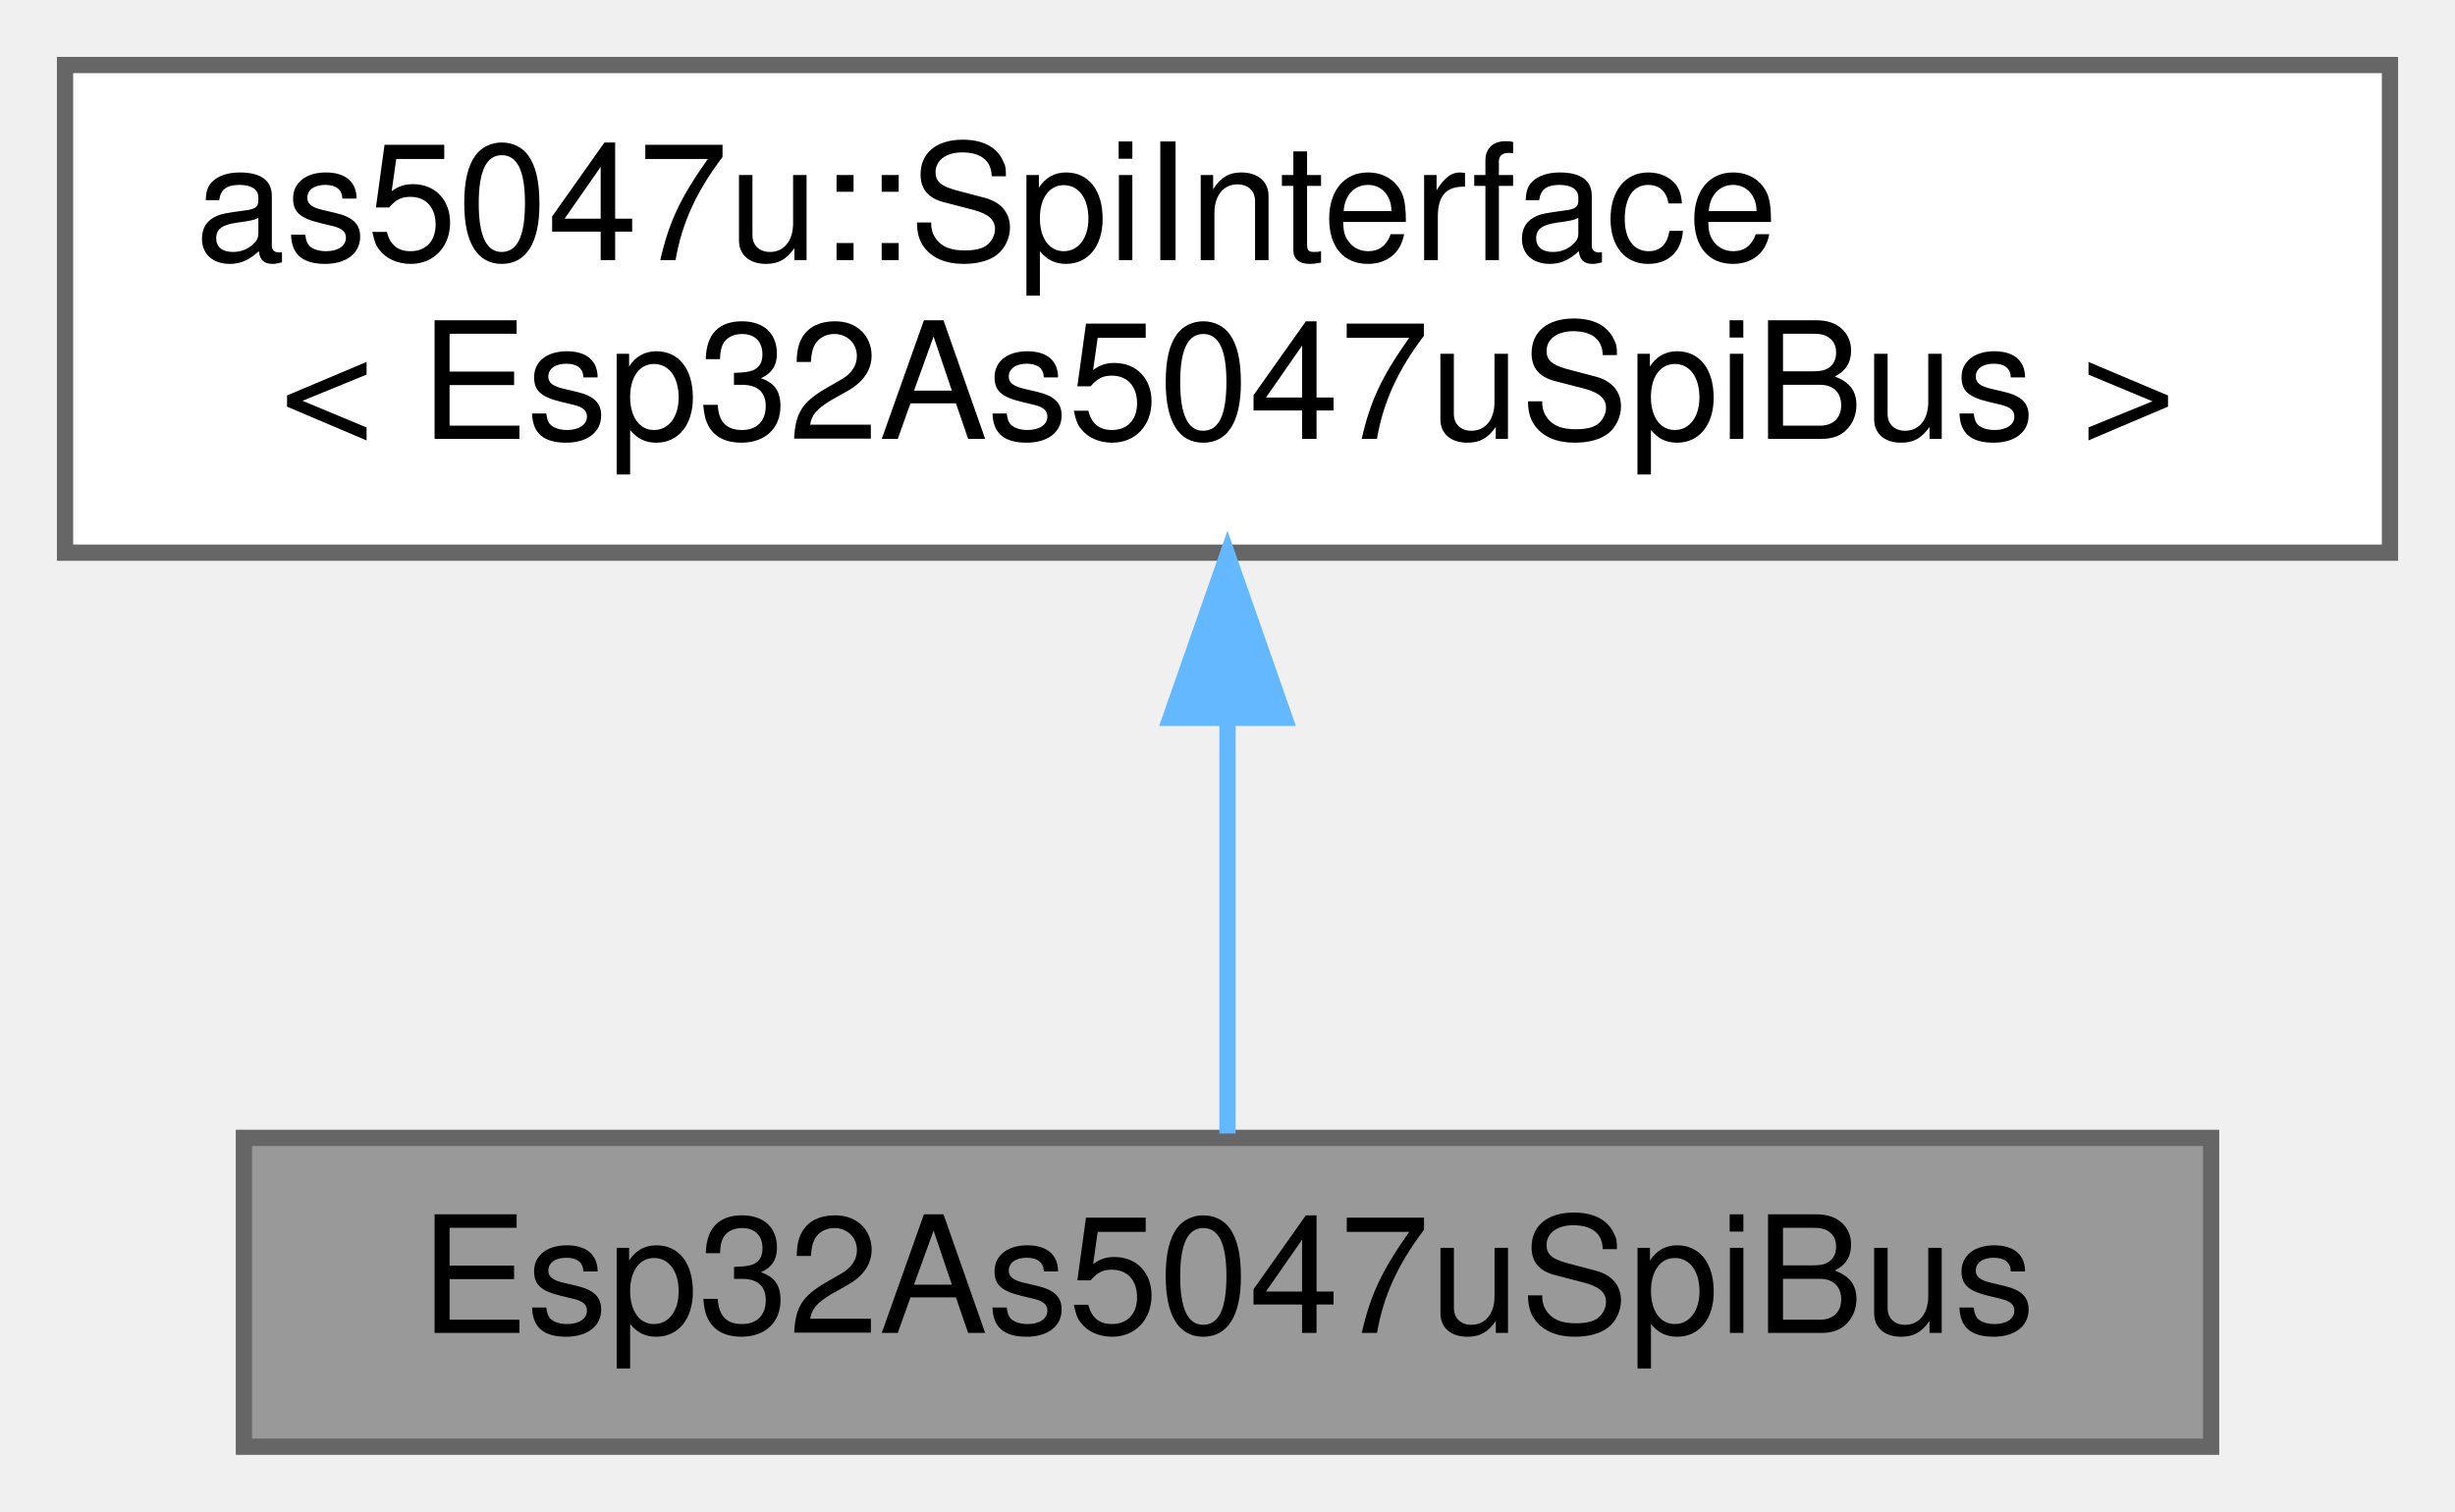
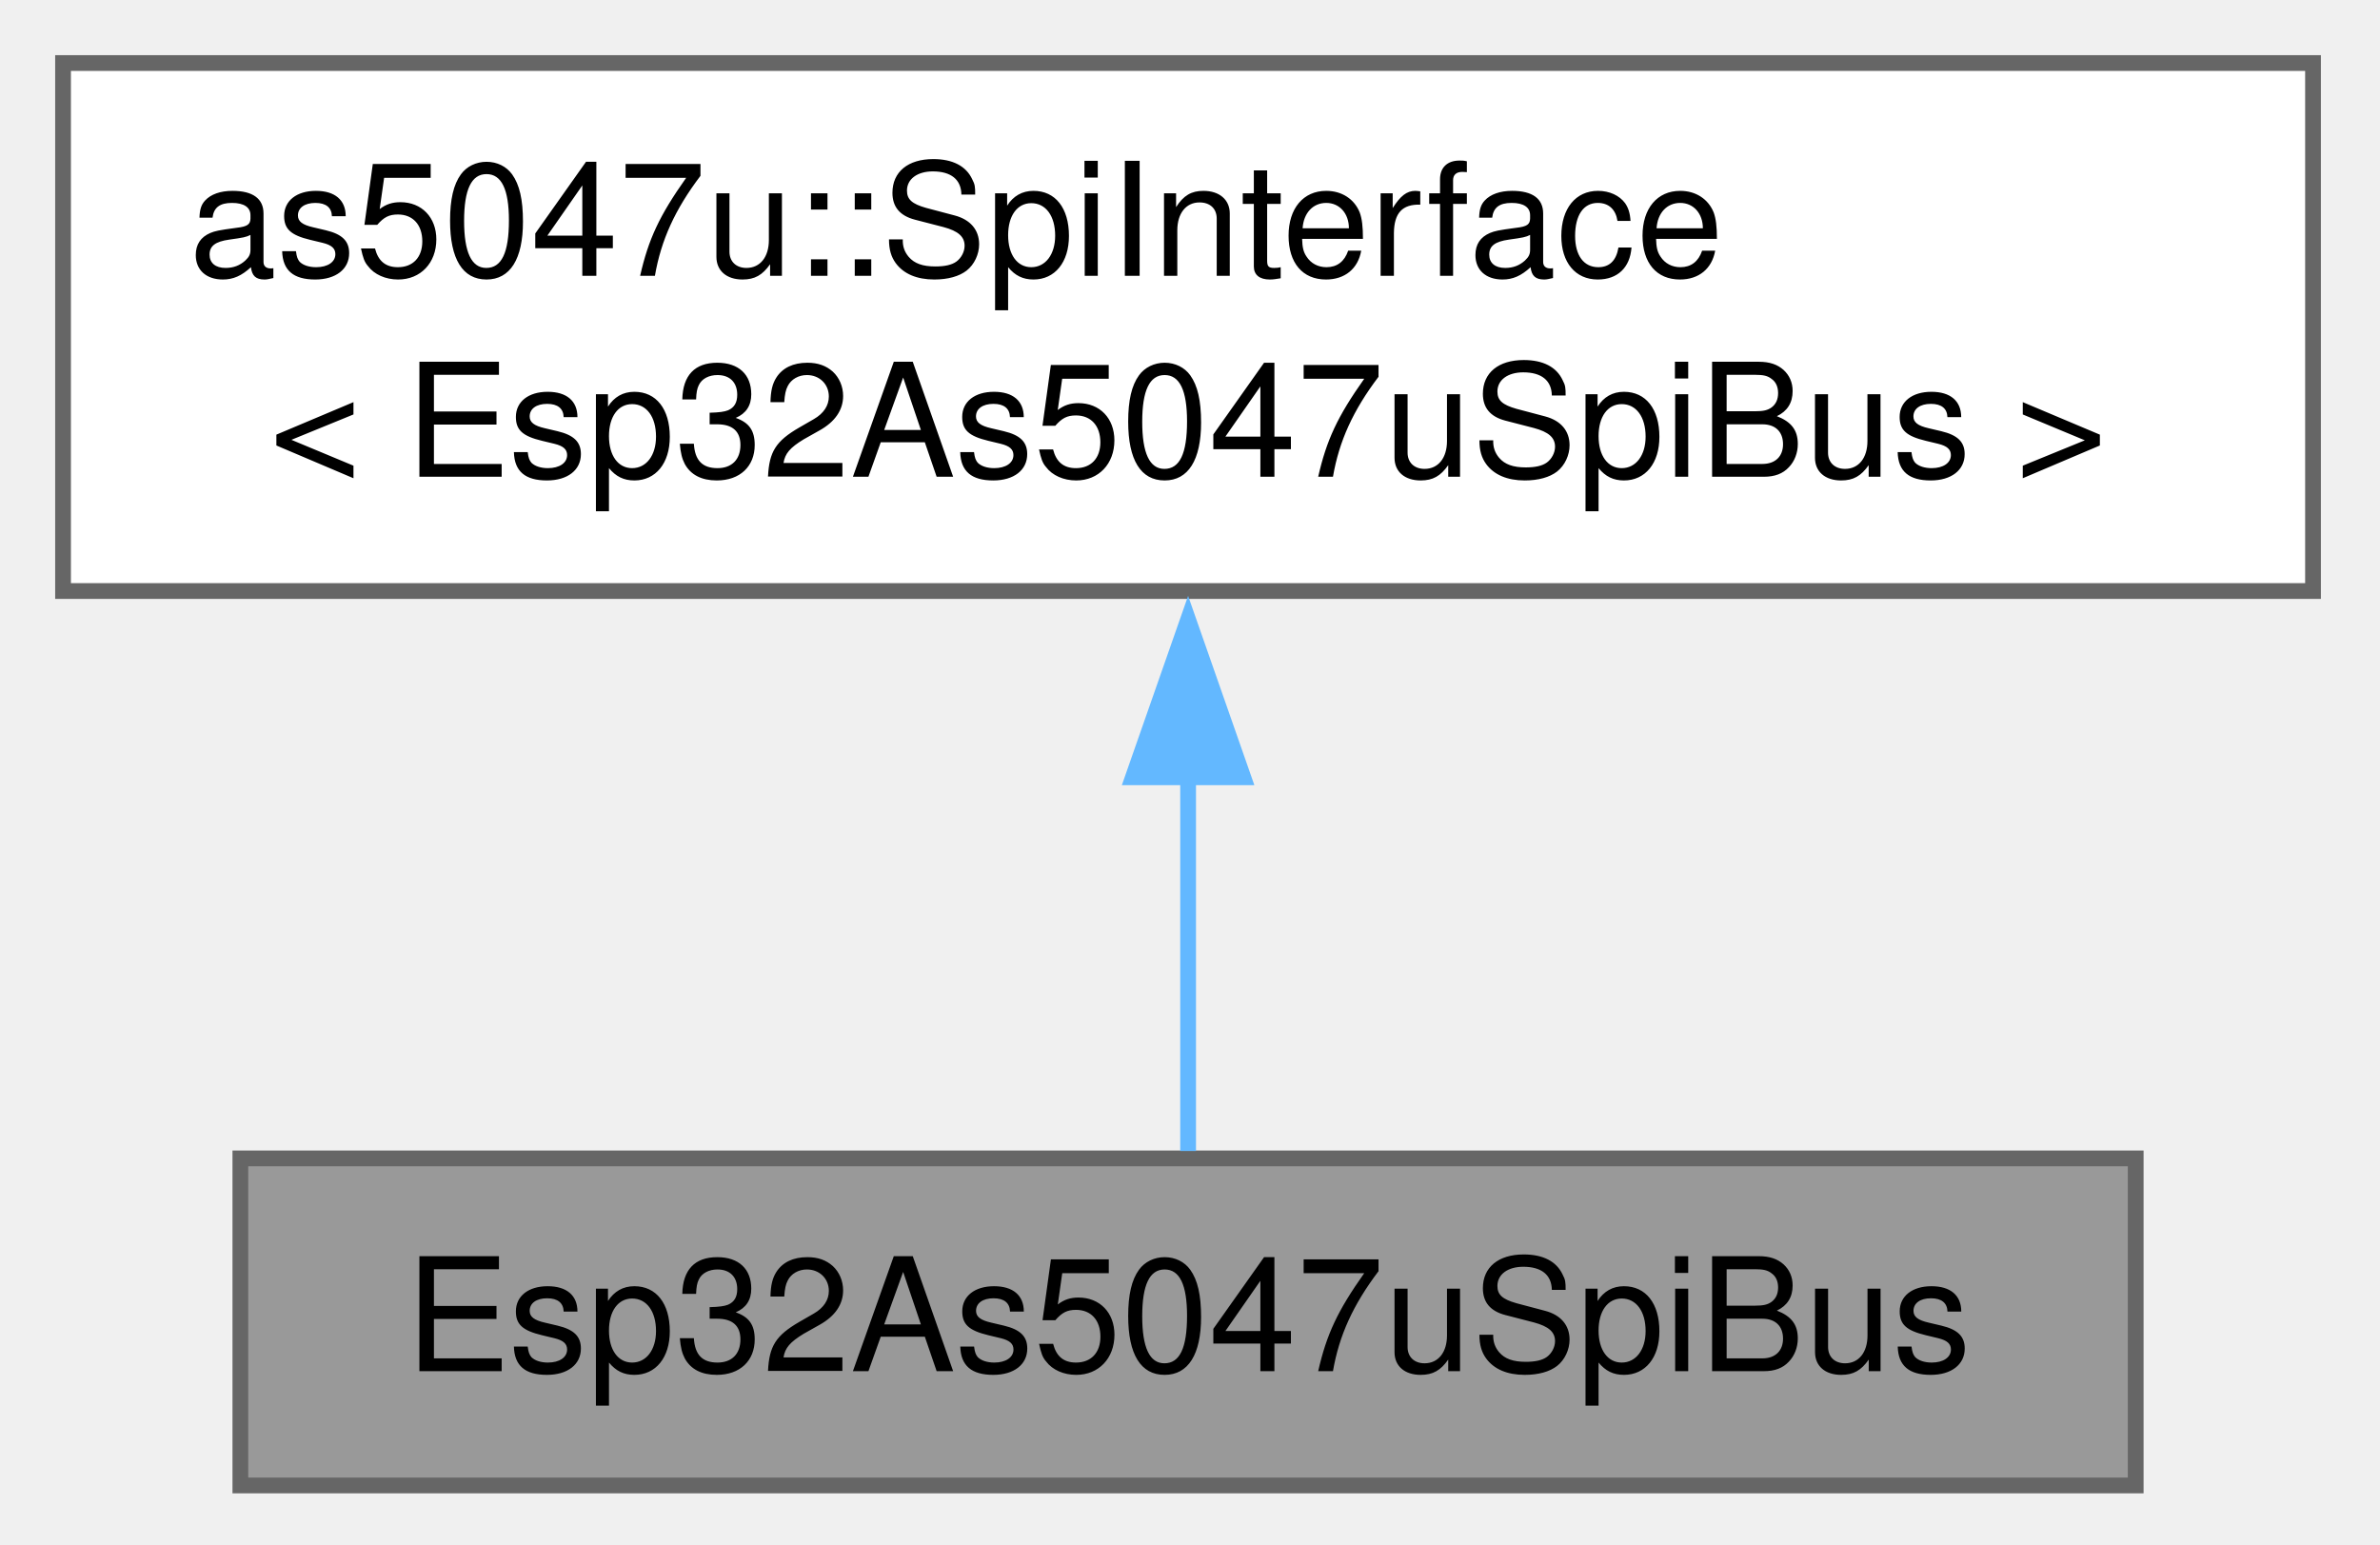
- <svg xmlns="http://www.w3.org/2000/svg" xmlns:xlink="http://www.w3.org/1999/xlink" width="151pt" height="93pt" viewBox="0.00 0.00 151.00 93.00">
-   <g id="graph0" class="graph" transform="scale(1 1) rotate(0) translate(4 89)">
+ <svg xmlns="http://www.w3.org/2000/svg" xmlns:xlink="http://www.w3.org/1999/xlink" width="151pt" height="98pt" viewBox="0.00 0.00 151.00 98.00">
+   <g id="graph0" class="graph" transform="scale(1 1) rotate(0) translate(4 94.25)">
    <g id="Node000001" class="node">
      <g id="a_Node000001">
        <a xlink:title="ESP32 SPI transport implementation for AS5047U driver.">
-           <polygon fill="#999999" stroke="#666666" points="132,-19 11,-19 11,0 132,0 132,-19" />
-           <text text-anchor="middle" x="71.5" y="-7" font-family="Helvetica,sans-Serif" font-size="10.00">Esp32As5047uSpiBus</text>
+           <polygon fill="#999999" stroke="#666666" points="131.5,-20.75 11.25,-20.75 11.25,0 131.5,0 131.5,-20.75" />
+           <text xml:space="preserve" text-anchor="middle" x="71.38" y="-7.25" font-family="Helvetica,sans-Serif" font-size="10.00">Esp32As5047uSpiBus</text>
        </a>
      </g>
    </g>
    <g id="Node000002" class="node">
      <g id="a_Node000002">
        <a xlink:href="classas5047u_1_1SpiInterface.html" target="_top" xlink:title=" ">
-           <polygon fill="white" stroke="#666666" points="143,-85 0,-85 0,-55 143,-55 143,-85" />
-           <text text-anchor="start" x="8" y="-73" font-family="Helvetica,sans-Serif" font-size="10.00">as5047u::SpiInterface</text>
-           <text text-anchor="middle" x="71.5" y="-62" font-family="Helvetica,sans-Serif" font-size="10.00">&lt; Esp32As5047uSpiBus &gt;</text>
+           <polygon fill="white" stroke="#666666" points="142.75,-90.25 0,-90.25 0,-56.75 142.75,-56.75 142.75,-90.25" />
+           <text xml:space="preserve" text-anchor="start" x="8" y="-76.75" font-family="Helvetica,sans-Serif" font-size="10.00">as5047u::SpiInterface</text>
+           <text xml:space="preserve" text-anchor="middle" x="71.38" y="-64" font-family="Helvetica,sans-Serif" font-size="10.00">&lt; Esp32As5047uSpiBus &gt;</text>
        </a>
      </g>
    </g>
    <g id="edge1_Node000001_Node000002" class="edge">
      <g id="a_edge1_Node000001_Node000002">
        <a xlink:title=" ">
-           <path fill="none" stroke="#63b8ff" d="M71.5,-44.75C71.5,-35.72 71.5,-26.03 71.5,-19.27" />
-           <polygon fill="#63b8ff" stroke="#63b8ff" points="68,-44.84 71.5,-54.84 75,-44.84 68,-44.84" />
+           <path fill="none" stroke="#63b8ff" d="M71.38,-44.94C71.38,-36.46 71.38,-27.67 71.38,-21.22" />
+           <polygon fill="#63b8ff" stroke="#63b8ff" points="67.88,-44.93 71.38,-54.93 74.88,-44.93 67.88,-44.93" />
        </a>
      </g>
    </g>
  </g>
</svg>
